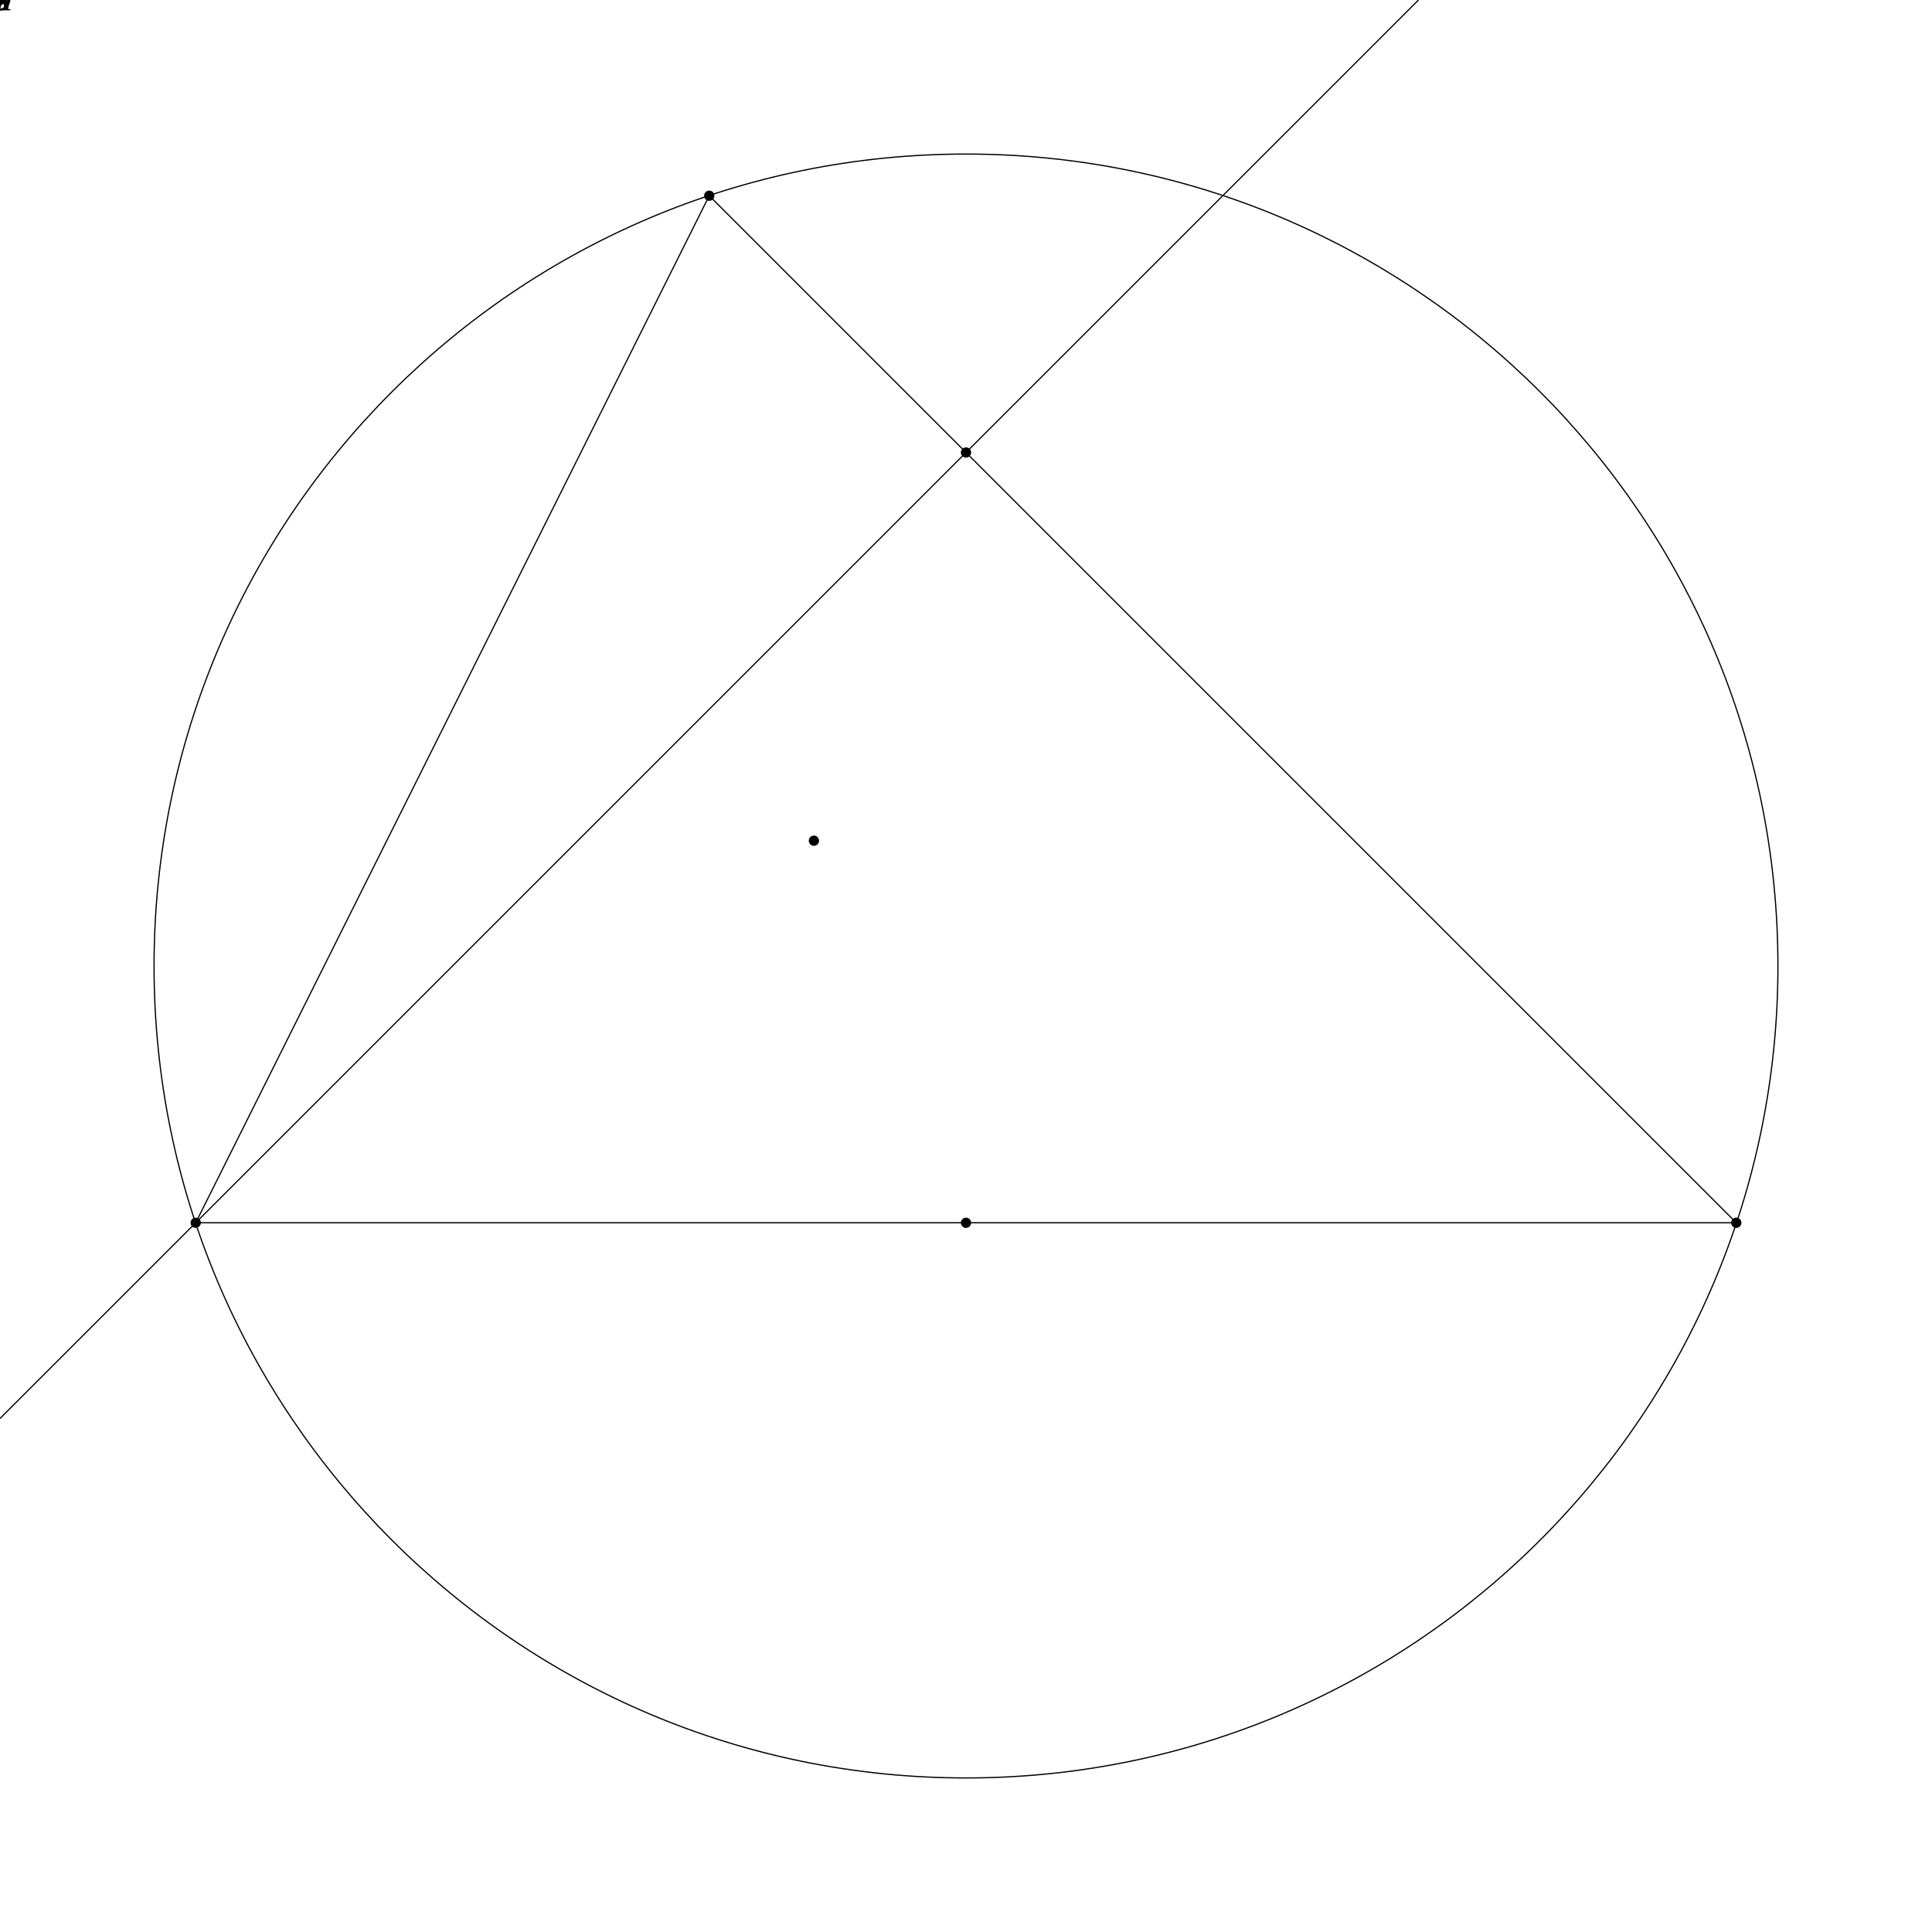
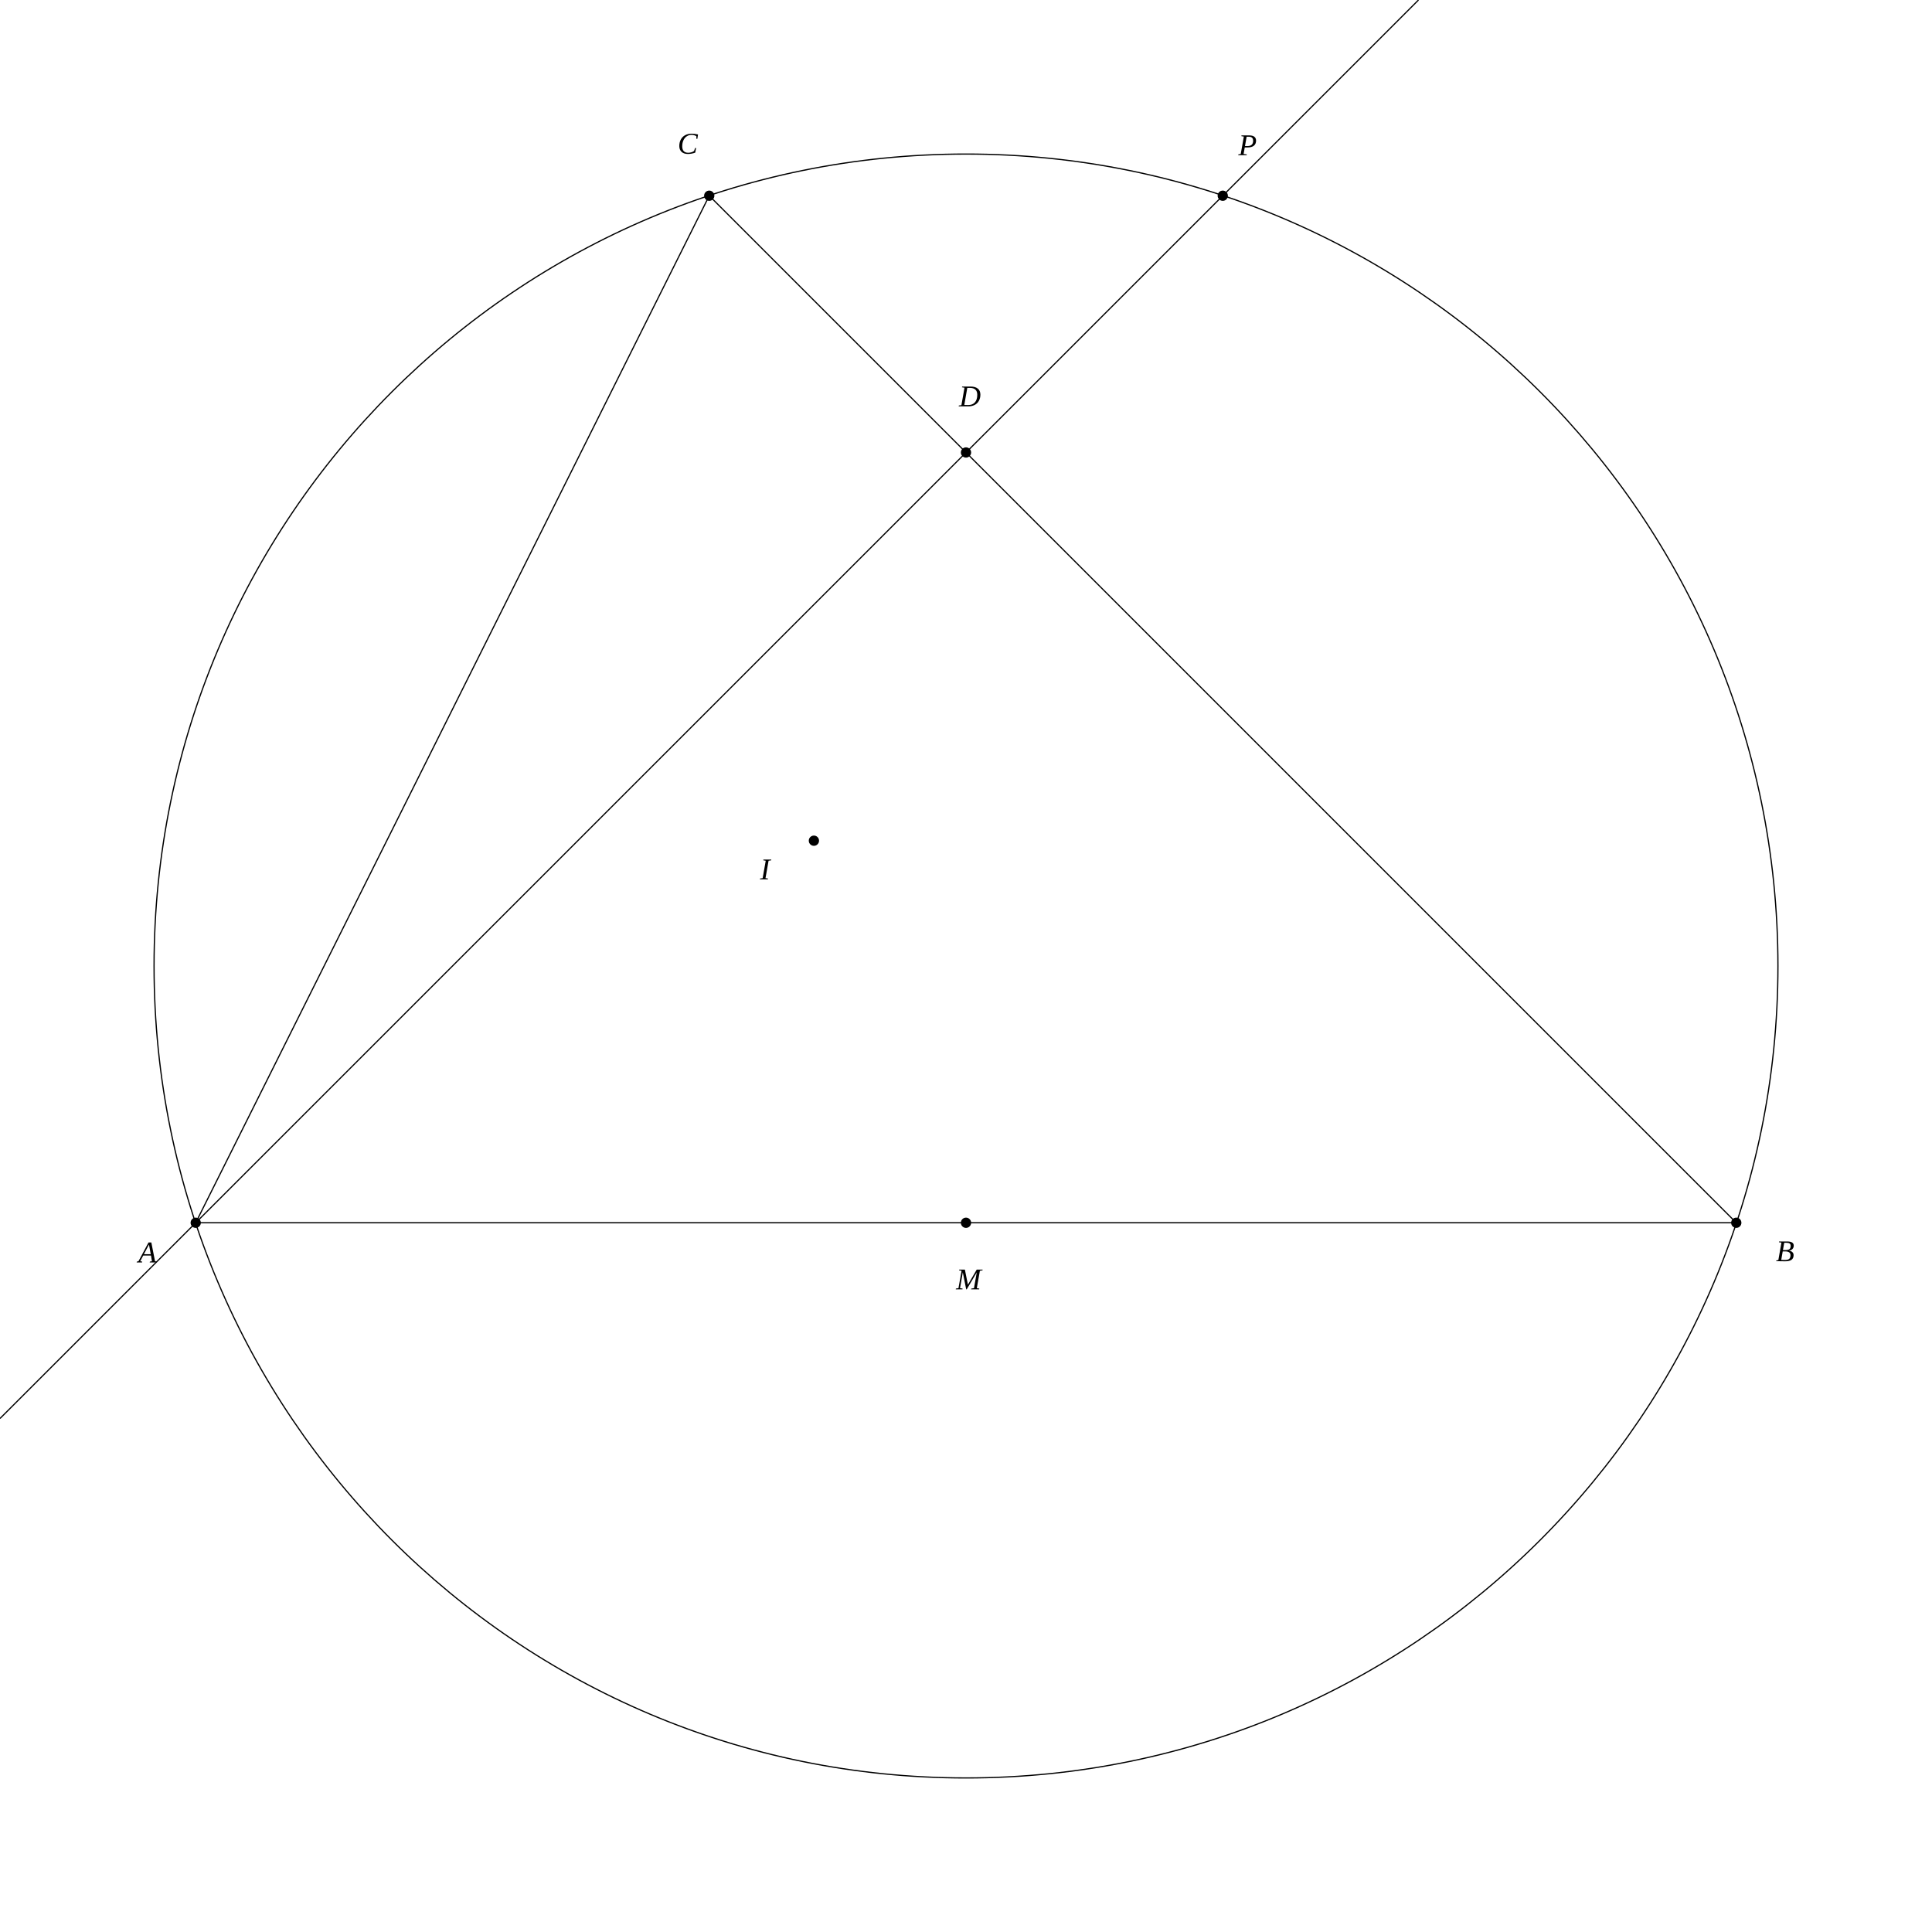
<svg xmlns="http://www.w3.org/2000/svg" width="640" height="640" viewBox="0 0 640 640" font-family="Times New Roman, STIX Two Text, serif" font-size="10.0">
  <line x1="64.835" y1="405.055" x2="575.165" y2="405.055" stroke="#000000" stroke-width="0.4" />
  <line x1="575.165" y1="405.055" x2="234.945" y2="64.835" stroke="#000000" stroke-width="0.4" />
  <line x1="234.945" y1="64.835" x2="64.835" y2="405.055" stroke="#000000" stroke-width="0.4" />
  <circle cx="320" cy="320" r="268.967" fill="none" stroke="#000000" stroke-width="0.4" />
  <line x1="-0" y1="469.89" x2="469.89" y2="0" stroke="#000000" stroke-width="0.4" />
  <circle cx="64.835" cy="405.055" r="1.5" fill="#000000" stroke="#000000" stroke-width="0.4" />
  <circle cx="575.165" cy="405.055" r="1.5" fill="#000000" stroke="#000000" stroke-width="0.4" />
  <circle cx="234.945" cy="64.835" r="1.5" fill="#000000" stroke="#000000" stroke-width="0.4" />
  <circle cx="320" cy="149.89" r="1.5" fill="#000000" stroke="#000000" stroke-width="0.4" />
  <circle cx="320" cy="405.055" r="1.5" fill="#000000" stroke="#000000" stroke-width="0.4" />
  <circle cx="269.617" cy="278.493" r="1.5" fill="#000000" stroke="#000000" stroke-width="0.4" />
-   <circle cx="nan" cy="nan" r="1.5" fill="#000000" stroke="#000000" stroke-width="0.4" />
-   <text x="nan" y="nan" text-anchor="middle" dominant-baseline="central" font-style="italic" fill="#000000">A</text>
-   <text x="nan" y="nan" text-anchor="middle" dominant-baseline="central" font-style="italic" fill="#000000">B</text>
-   <text x="nan" y="nan" text-anchor="middle" dominant-baseline="central" font-style="italic" fill="#000000">C</text>
-   <text x="nan" y="nan" text-anchor="middle" dominant-baseline="central" font-style="italic" fill="#000000">D</text>
-   <text x="nan" y="nan" text-anchor="middle" dominant-baseline="central" font-style="italic" fill="#000000">M</text>
-   <text x="nan" y="nan" text-anchor="middle" dominant-baseline="central" font-style="italic" fill="#000000">I</text>
-   <text x="nan" y="nan" text-anchor="middle" dominant-baseline="central" font-style="italic" fill="#000000">P</text>
+   <circle cx="405.055" cy="64.835" r="1.5" fill="#000000" stroke="#000000" stroke-width="0.4" />
+   <text x="48.875" y="414.822" text-anchor="middle" dominant-baseline="central" font-style="italic" fill="#000000">A</text>
+   <text x="591.363" y="414.423" text-anchor="middle" dominant-baseline="central" font-style="italic" fill="#000000">B</text>
+   <text x="227.801" y="47.541" text-anchor="middle" dominant-baseline="central" font-style="italic" fill="#000000">C</text>
+   <text x="321.299" y="131.223" text-anchor="middle" dominant-baseline="central" font-style="italic" fill="#000000">D</text>
+   <text x="320.887" y="423.746" text-anchor="middle" dominant-baseline="central" font-style="italic" fill="#000000">M</text>
+   <text x="253.451" y="287.917" text-anchor="middle" dominant-baseline="central" font-style="italic" fill="#000000">I</text>
+   <text x="413.281" y="48.029" text-anchor="middle" dominant-baseline="central" font-style="italic" fill="#000000">P</text>
</svg>
